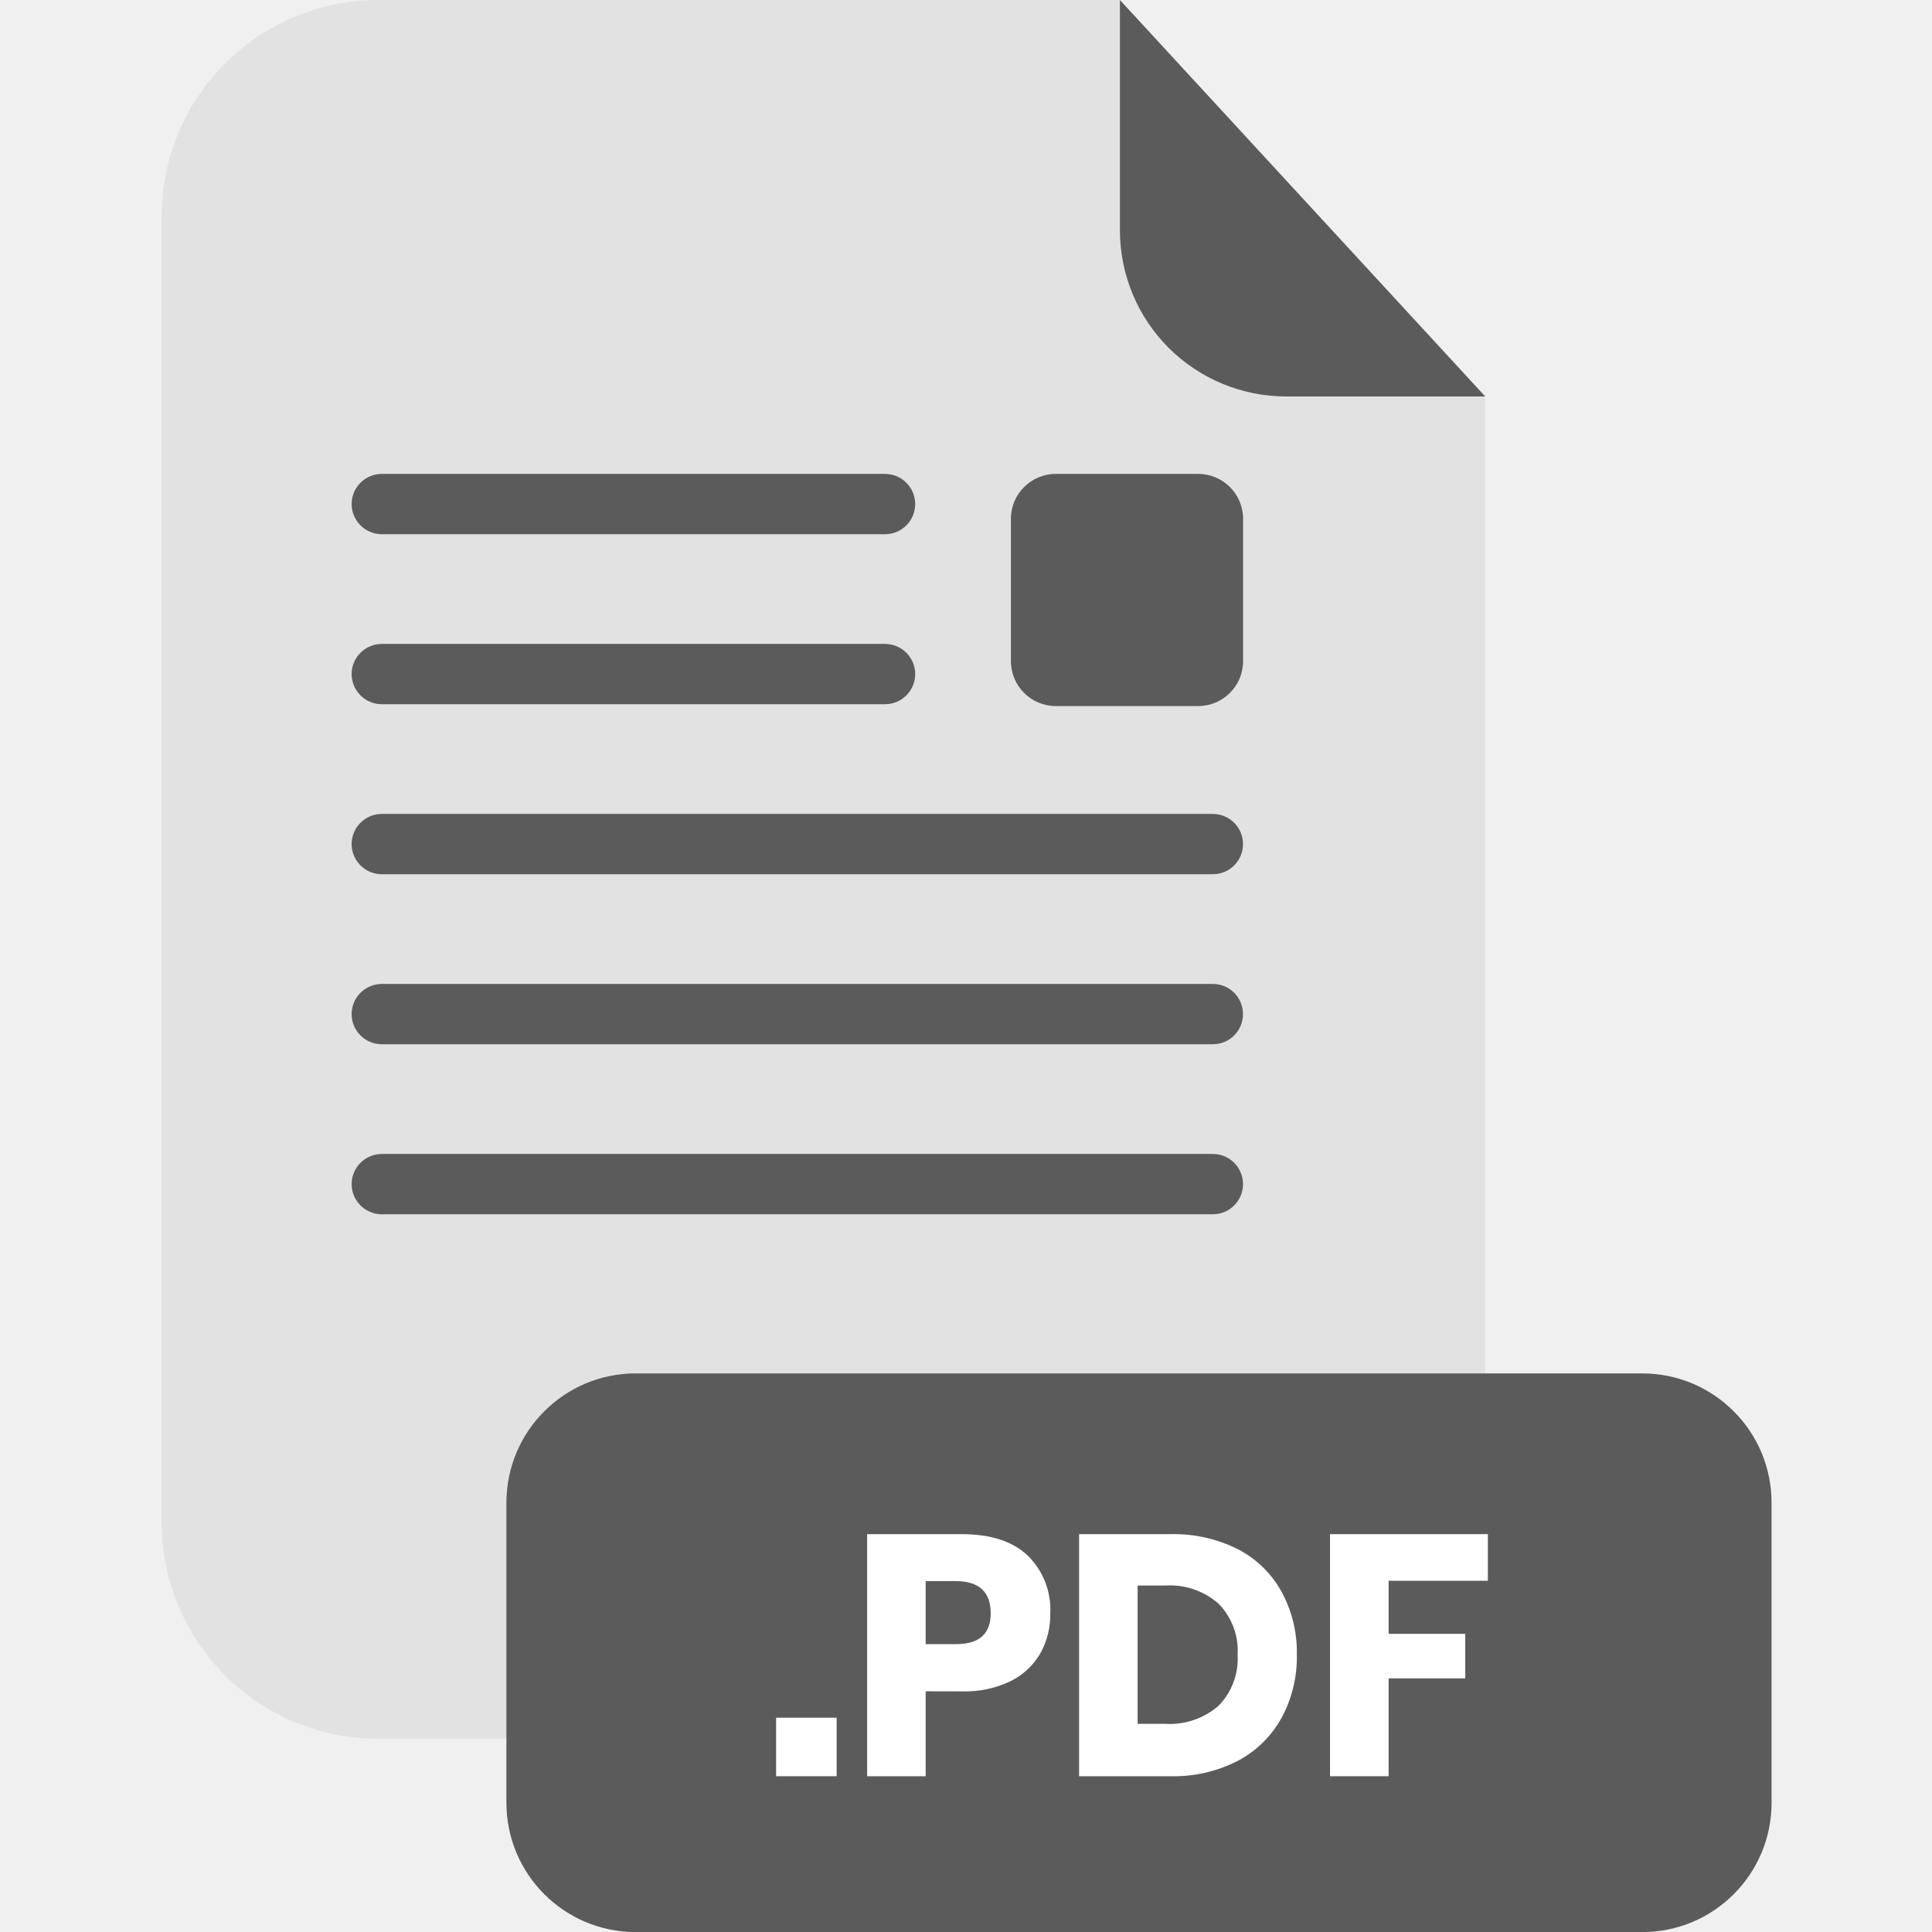
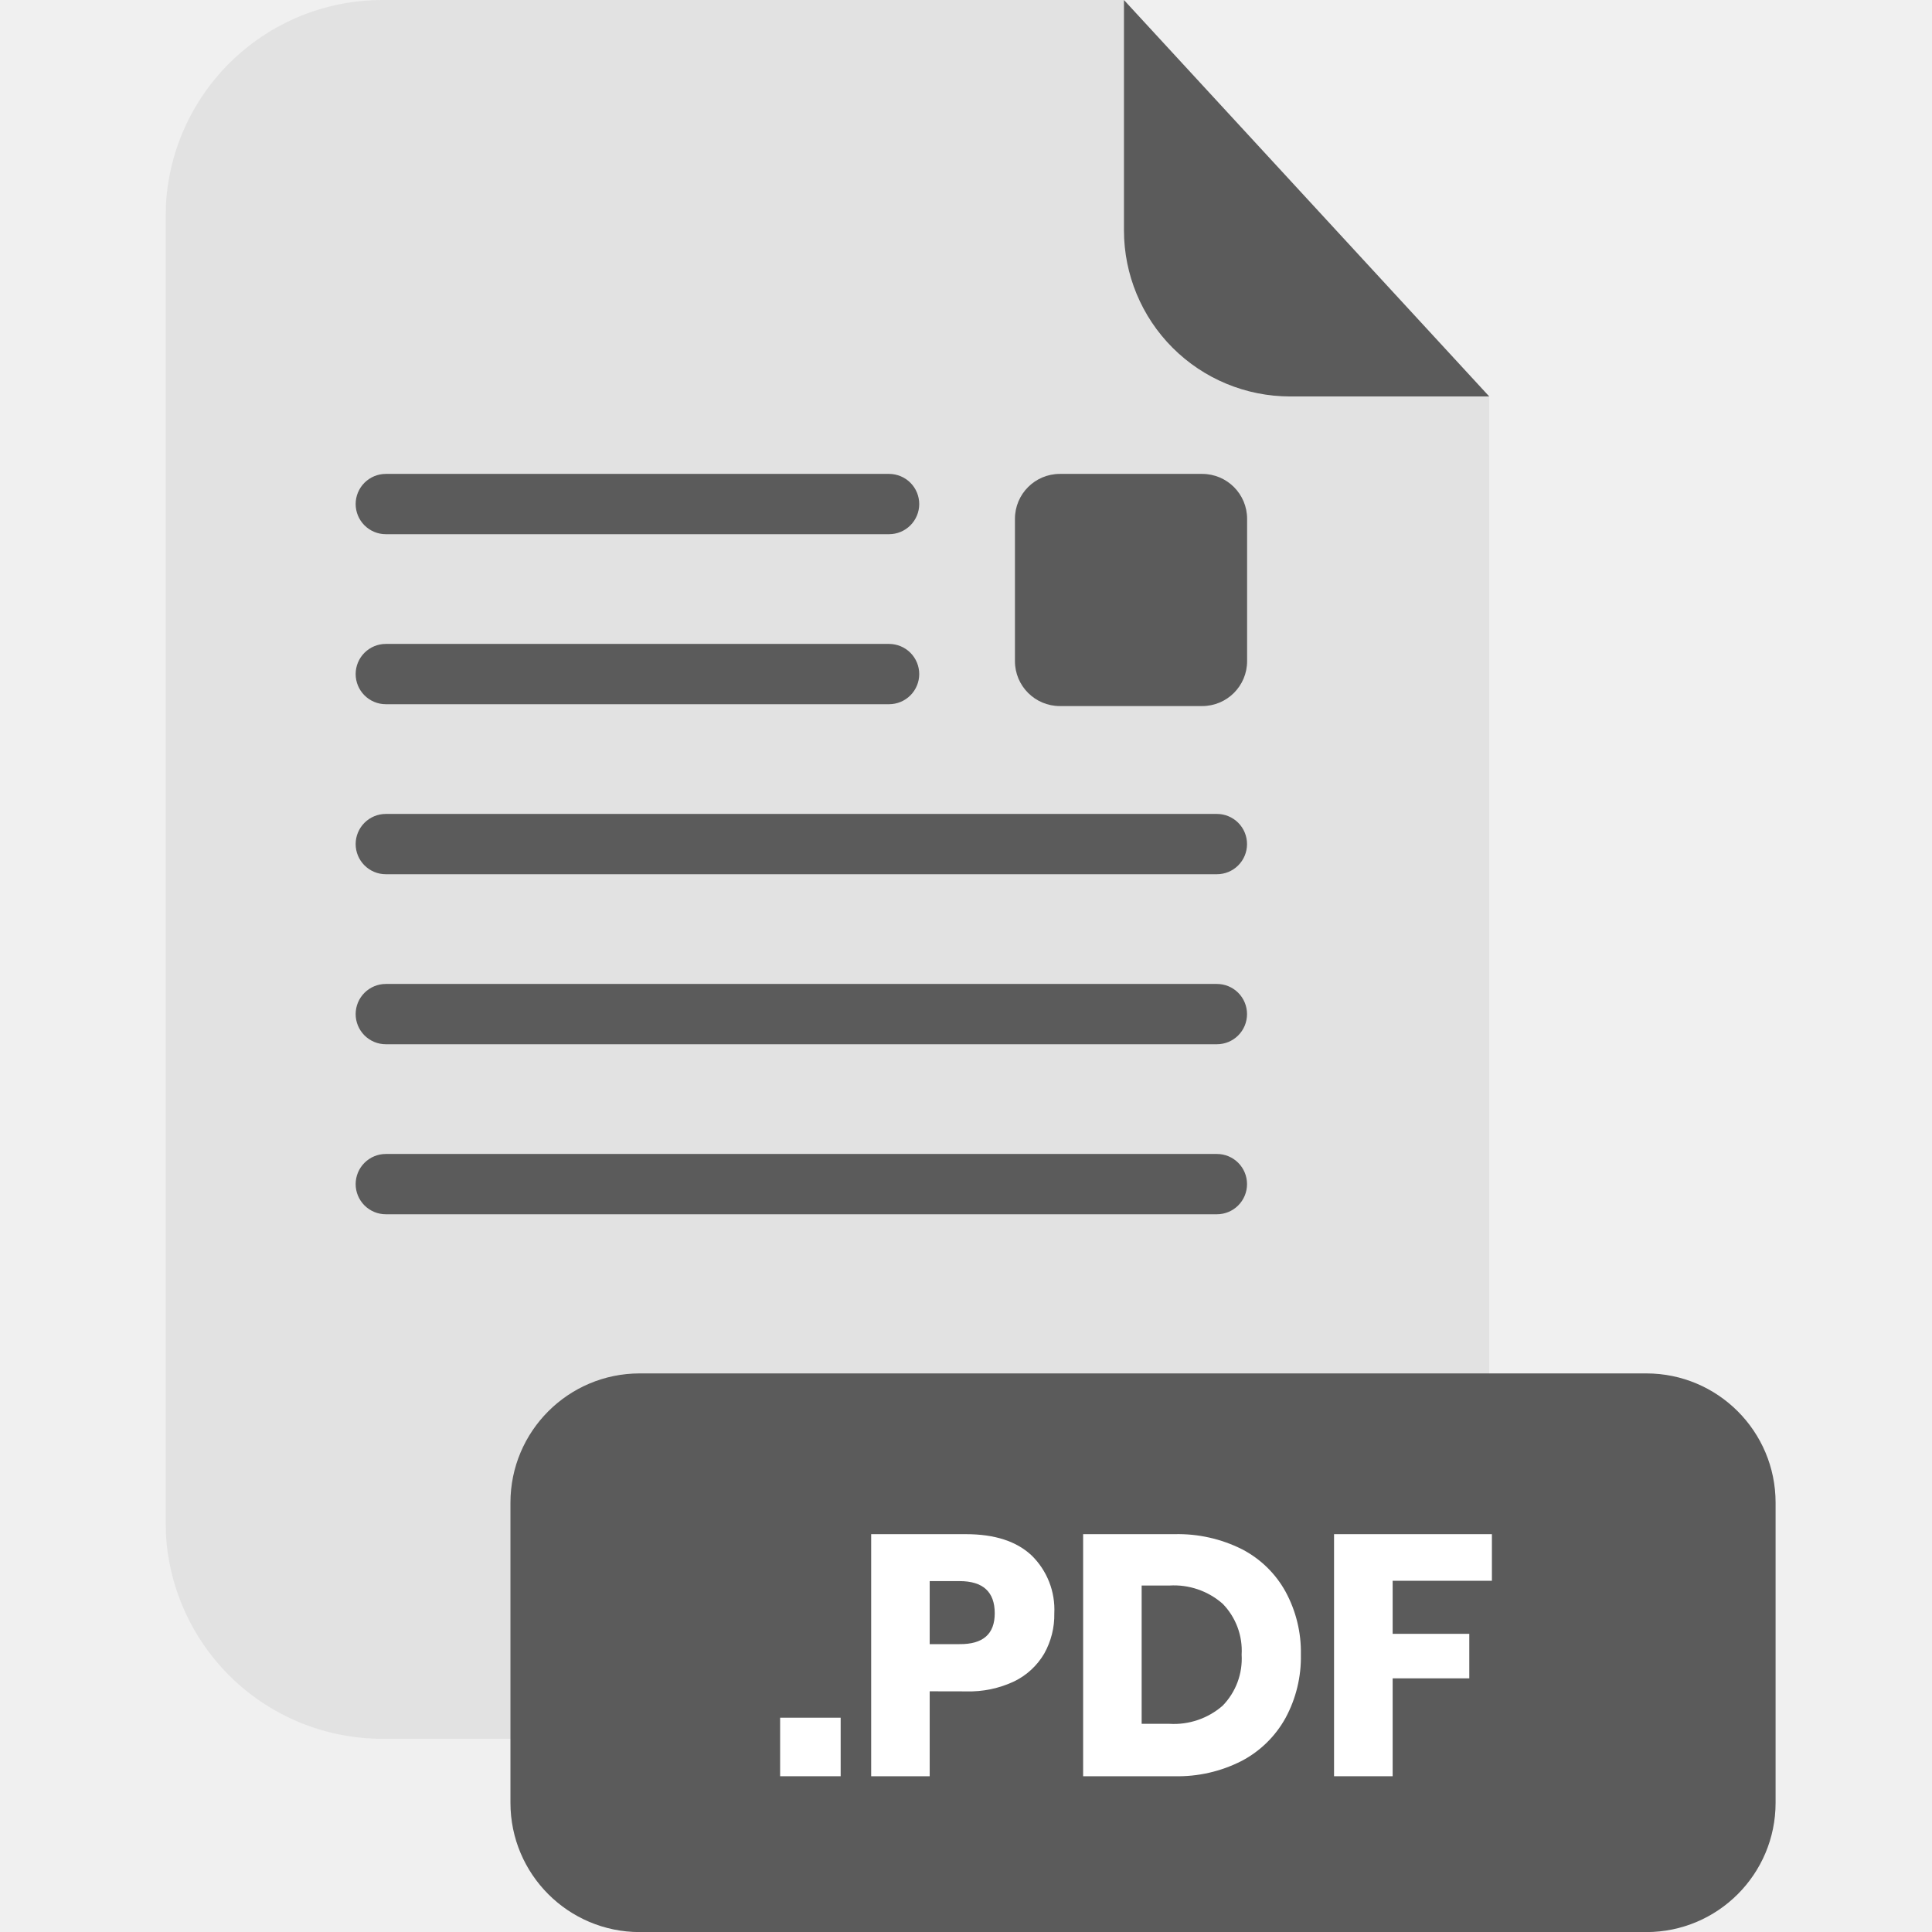
- <svg xmlns="http://www.w3.org/2000/svg" width="1em" height="1em" viewBox="0 0 201 240" fill="none">
+ <svg xmlns="http://www.w3.org/2000/svg" width="1em" height="1em" viewBox="0 0 200 240" fill="none">
  <g clip-path="url(#clip0_2_1711)">
    <g opacity="0.3">
      <path opacity="0.3" d="M140.24 49.25C134.773 49.245 129.531 47.07 125.665 43.205C121.799 39.339 119.625 34.097 119.62 28.63V0H27.48C20.343 0 13.498 2.835 8.452 7.882C3.405 12.928 0.57 19.773 0.57 26.91V189.13C0.58 196.26 3.42 203.094 8.466 208.132C13.511 213.17 20.35 216 27.48 216H138.09C145.22 216 152.058 213.17 157.104 208.132C162.149 203.094 164.989 196.26 165 189.13V49.25H140.24Z" fill="#5B5B5B" />
    </g>
    <path d="M165 49.25H140.24C134.773 49.245 129.531 47.07 125.665 43.205C121.799 39.339 119.625 34.097 119.62 28.63V0L165 49.25Z" fill="#5B5B5B" />
    <path d="M131.17 150.84H27.93C26.935 150.84 25.981 150.445 25.278 149.742C24.575 149.038 24.18 148.085 24.18 147.09C24.183 146.097 24.579 145.146 25.282 144.445C25.985 143.744 26.937 143.35 27.93 143.35H131.17C132.162 143.35 133.113 143.744 133.814 144.445C134.516 145.147 134.91 146.098 134.91 147.09C134.911 147.582 134.815 148.07 134.628 148.524C134.441 148.979 134.165 149.393 133.818 149.741C133.471 150.089 133.058 150.366 132.603 150.554C132.149 150.743 131.662 150.84 131.17 150.84Z" fill="#5B5B5B" />
    <path d="M131.17 108.6H27.93C26.937 108.6 25.985 108.206 25.282 107.505C24.579 106.804 24.183 105.853 24.18 104.86C24.18 103.866 24.575 102.912 25.278 102.208C25.981 101.505 26.935 101.11 27.93 101.11H131.17C131.662 101.11 132.149 101.207 132.603 101.396C133.058 101.585 133.471 101.861 133.818 102.209C134.165 102.558 134.441 102.971 134.628 103.426C134.815 103.881 134.911 104.368 134.91 104.86C134.91 105.852 134.516 106.803 133.814 107.505C133.113 108.206 132.162 108.6 131.17 108.6Z" fill="#5B5B5B" />
    <path d="M131.17 129.72H27.93C26.935 129.72 25.981 129.325 25.278 128.622C24.575 127.918 24.18 126.965 24.18 125.97C24.183 124.977 24.579 124.026 25.282 123.325C25.985 122.624 26.937 122.23 27.93 122.23H131.17C132.162 122.23 133.113 122.624 133.814 123.325C134.516 124.027 134.91 124.978 134.91 125.97C134.911 126.462 134.815 126.949 134.628 127.404C134.441 127.859 134.165 128.273 133.818 128.621C133.471 128.969 133.058 129.246 132.603 129.434C132.149 129.623 131.662 129.72 131.17 129.72Z" fill="#5B5B5B" />
    <path d="M90.45 87.48H27.93C26.937 87.48 25.985 87.087 25.282 86.385C24.579 85.684 24.183 84.733 24.18 83.74C24.18 82.746 24.575 81.792 25.278 81.089C25.981 80.385 26.935 79.99 27.93 79.99H90.45C91.443 79.993 92.394 80.389 93.095 81.092C93.796 81.795 94.19 82.747 94.19 83.74C94.187 84.731 93.792 85.681 93.091 86.382C92.391 87.083 91.441 87.478 90.45 87.48Z" fill="#5B5B5B" />
    <path d="M90.45 66.36H27.93C26.937 66.36 25.985 65.966 25.282 65.265C24.579 64.564 24.183 63.613 24.18 62.62C24.18 61.626 24.575 60.672 25.278 59.968C25.981 59.265 26.935 58.87 27.93 58.87H90.45C91.443 58.873 92.394 59.269 93.095 59.972C93.796 60.675 94.19 61.627 94.19 62.62C94.187 63.611 93.792 64.561 93.091 65.262C92.391 65.963 91.441 66.358 90.45 66.36Z" fill="#5B5B5B" />
    <path d="M184.51 170.61H59.47C50.6 170.61 43.41 177.8 43.41 186.67V223.95C43.41 232.82 50.6 240.01 59.47 240.01H184.51C193.38 240.01 200.57 232.82 200.57 223.95V186.67C200.57 177.8 193.38 170.61 184.51 170.61Z" fill="#5B5B5B" />
    <path d="M84.43 213.38V220.65H76.91V213.38H84.43Z" fill="white" />
    <path d="M95.49 210.1V220.65H88.22V190.58H100C103.57 190.58 106.3 191.47 108.17 193.24C109.116 194.17 109.855 195.289 110.337 196.525C110.82 197.761 111.035 199.085 110.97 200.41C111.006 202.158 110.575 203.884 109.72 205.41C108.847 206.901 107.553 208.102 106 208.86C104.127 209.745 102.071 210.174 100 210.11L95.49 210.1ZM103.57 200.41C103.57 197.743 102.11 196.41 99.19 196.41H95.49V204.24H99.19C102.11 204.267 103.57 202.99 103.57 200.41Z" fill="white" />
    <path d="M139.7 213.4C138.448 215.673 136.556 217.53 134.26 218.74C131.676 220.063 128.802 220.719 125.9 220.65H114.55V190.58H125.9C128.804 190.507 131.682 191.149 134.28 192.45C136.57 193.633 138.457 195.471 139.7 197.73C141.001 200.127 141.656 202.822 141.6 205.55C141.654 208.287 141 210.991 139.7 213.4ZM131.88 211.89C132.693 211.055 133.323 210.06 133.729 208.969C134.135 207.877 134.309 206.713 134.24 205.55C134.31 204.388 134.136 203.225 133.729 202.135C133.323 201.045 132.693 200.052 131.88 199.22C130.061 197.624 127.685 196.811 125.27 196.96H121.82V214.14H125.27C127.683 214.286 130.057 213.478 131.88 211.89Z" fill="white" />
    <path d="M165.33 190.58V196.37H153V202.96H162.52V208.49H153V220.65H145.72V190.58H165.33Z" fill="white" />
    <path d="M129.34 58.87H111.66C108.578 58.87 106.08 61.368 106.08 64.45V82.13C106.08 85.212 108.578 87.71 111.66 87.71H129.34C132.422 87.71 134.92 85.212 134.92 82.13V64.45C134.92 61.368 132.422 58.87 129.34 58.87Z" fill="#5B5B5B" />
  </g>
  <defs>
    <clipPath id="clip0_2_1711">
      <rect width="200" height="240.01" fill="white" transform="translate(0.569824)" />
    </clipPath>
  </defs>
</svg>
